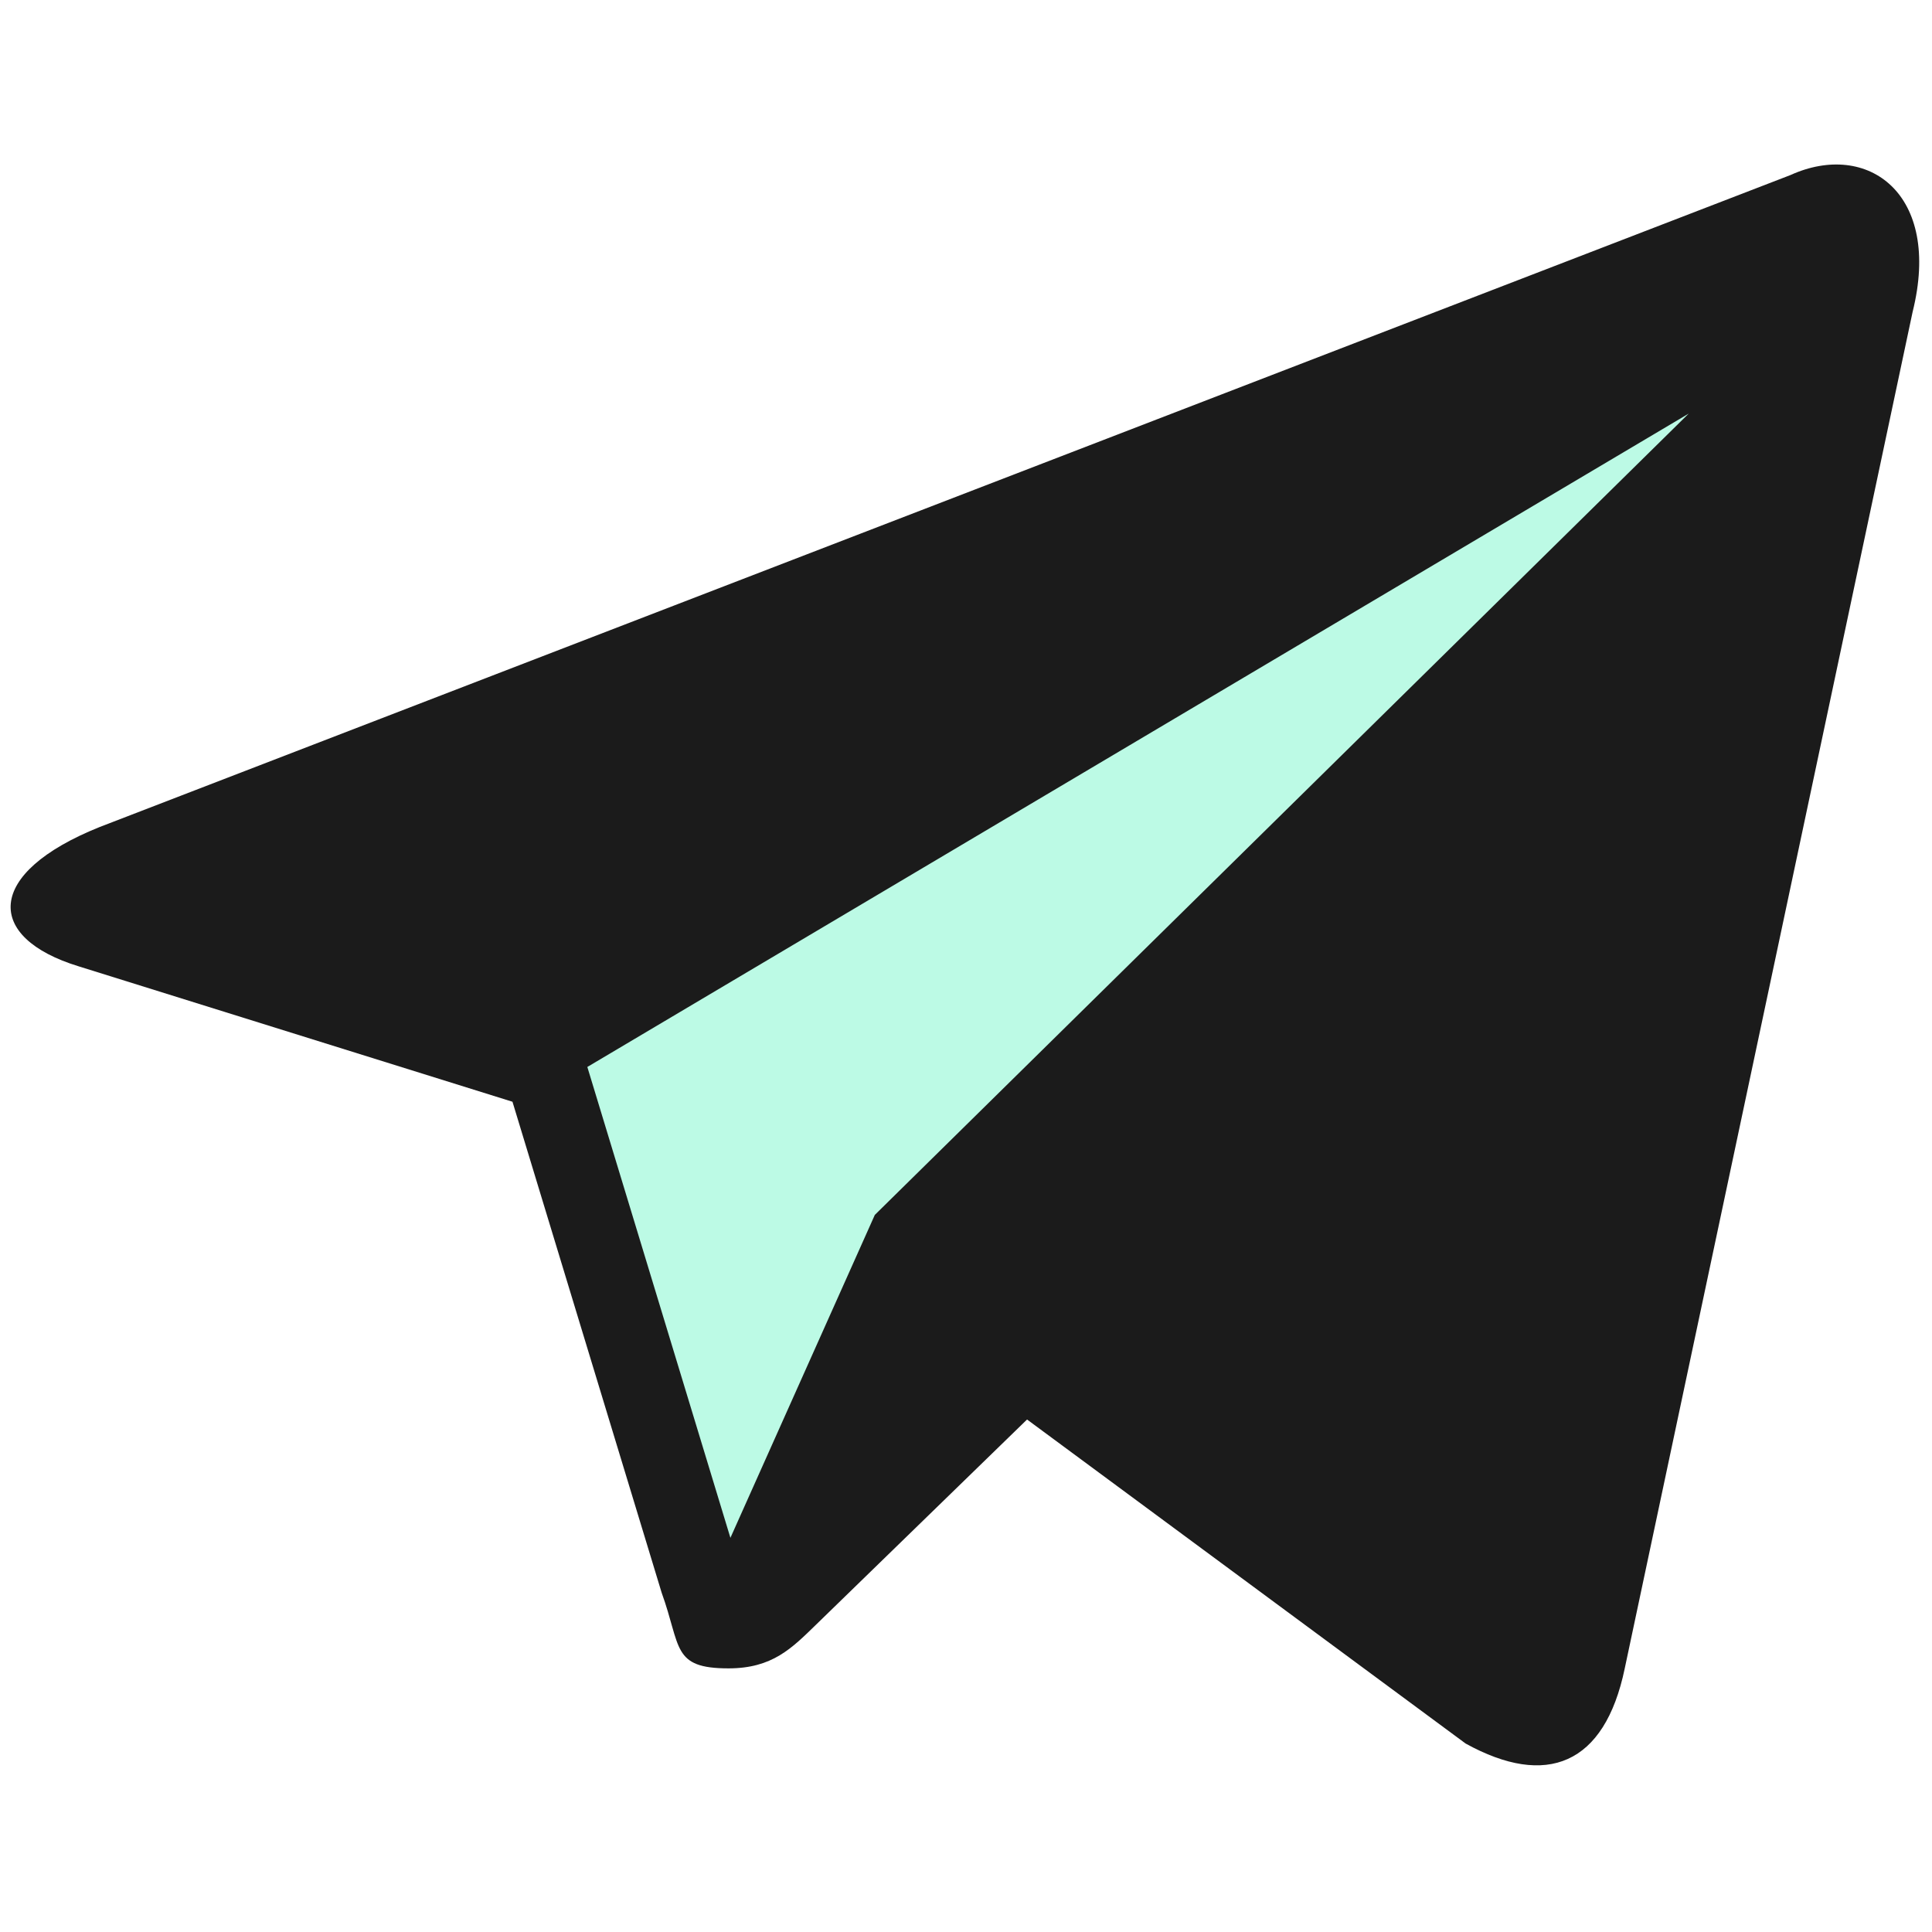
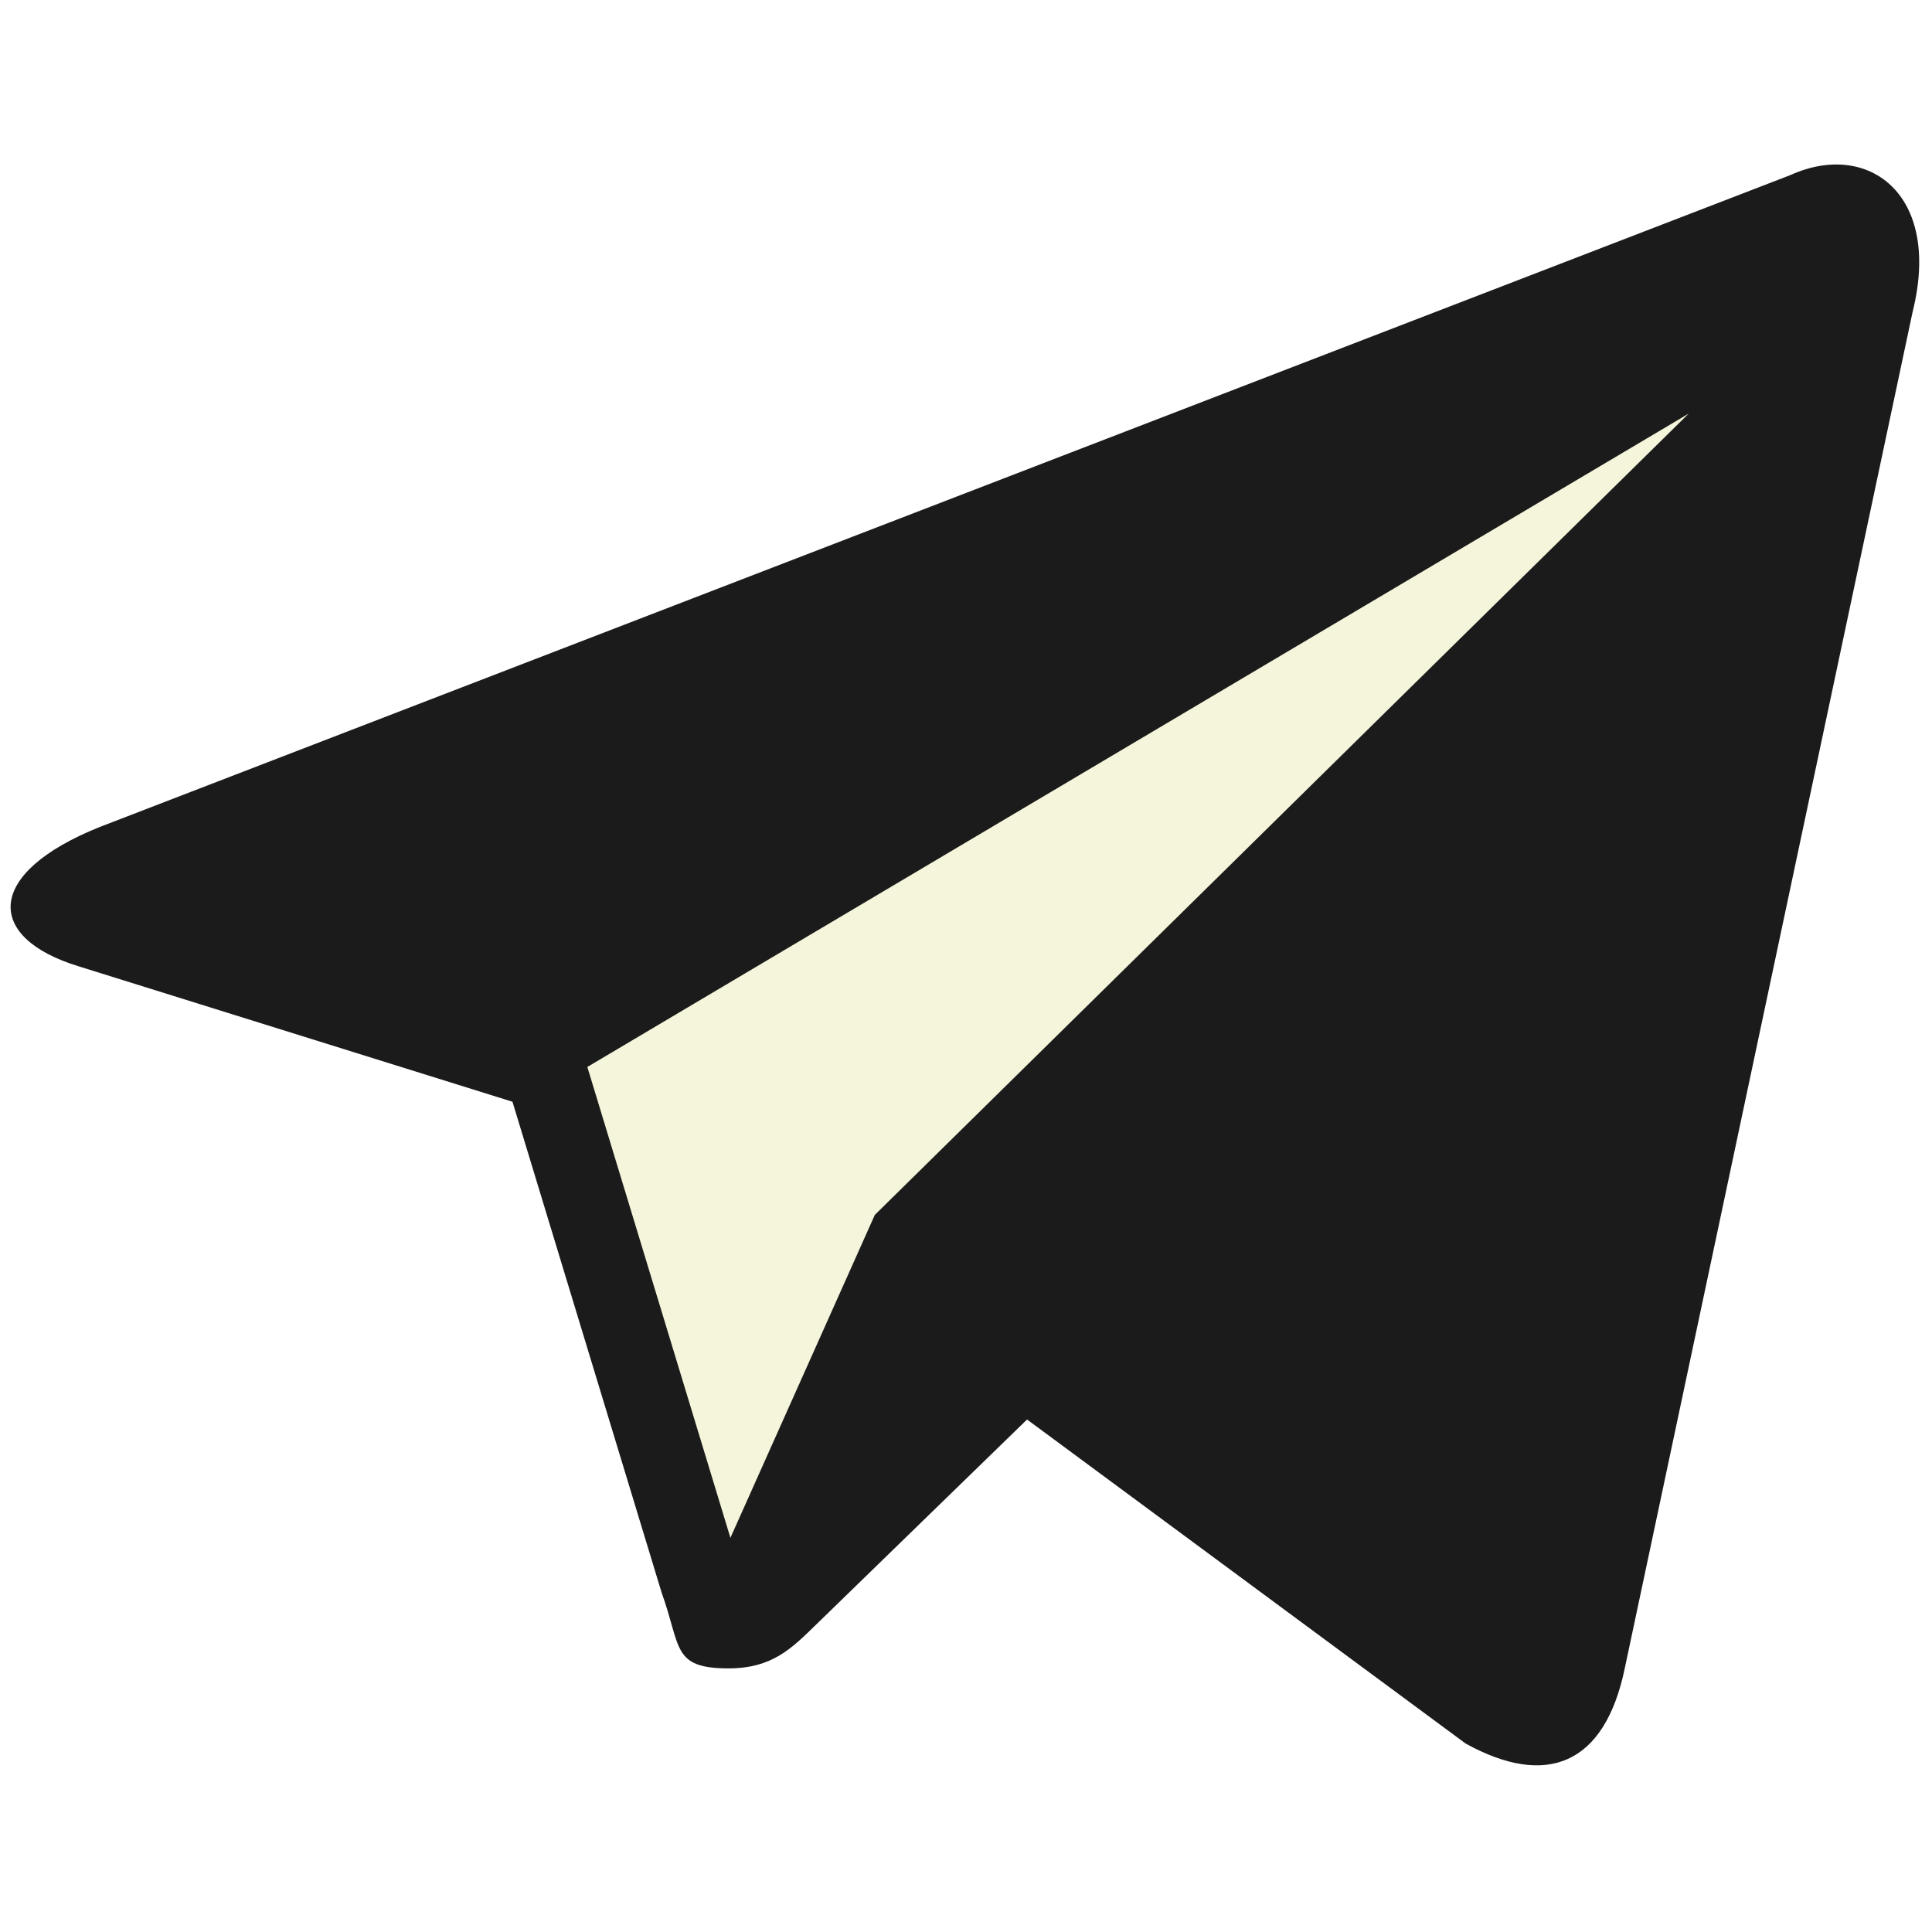
<svg xmlns="http://www.w3.org/2000/svg" version="1.1" width="256" height="256" viewBox="0 0 256 256" xml:space="preserve">
  <defs>
</defs>
  <g style="stroke: none; stroke-width: 0; stroke-dasharray: none; stroke-linecap: butt; stroke-linejoin: miter; stroke-miterlimit: 10; fill: none; fill-rule: nonzero; opacity: 1;" transform="translate(1.406593 1.406593) scale(2.81 2.81)">
    <path d="M 83.924 7.756 L 4.202 38.496 c -5.442 2.183 -5.409 5.219 -0.992 6.571 l 20.455 6.385 l 7.035 23.153 c 0.925 2.553 0.469 3.566 3.151 3.566 c 2.069 0 2.983 -0.946 4.138 -2.069 l 9.941 -9.666 l 20.681 15.28 c 3.806 2.1 6.553 1.012 7.501 -3.533 l 13.577 -63.978 C 91.079 8.631 87.565 6.103 83.924 7.756 z" style="stroke: none; stroke-width: 1; stroke-dasharray: none; stroke-linecap: butt; stroke-linejoin: miter; stroke-miterlimit: 10; fill: rgb(27, 27, 27); fill-rule: nonzero; opacity: 1;" transform=" matrix(1 0 0 1 0 0) " stroke-linecap="round" />
-     <path d="M 33.942 72.016 l -6.747 -22.204 L 79.13 19.002 L 40.751 56.789 L 33.942 72.016 z" style="stroke: none; stroke-width: 1; stroke-dasharray: none; stroke-linecap: butt; stroke-linejoin: miter; stroke-miterlimit: 10; fill: rgb(188, 250, 229); fill-rule: nonzero; opacity: 1;" transform=" matrix(1 0 0 1 0 0) " stroke-linecap="round" />
+     <path d="M 33.942 72.016 l -6.747 -22.204 L 79.13 19.002 L 40.751 56.789 L 33.942 72.016 z" style="stroke: none; stroke-width: 1; stroke-dasharray: none; stroke-linecap: butt; stroke-linejoin: miter; stroke-miterlimit: 10; fill: rgb(245, 245, 219); fill-rule: nonzero; opacity: 1;" transform=" matrix(1 0 0 1 0 0) " stroke-linecap="round" />
  </g>
</svg>
